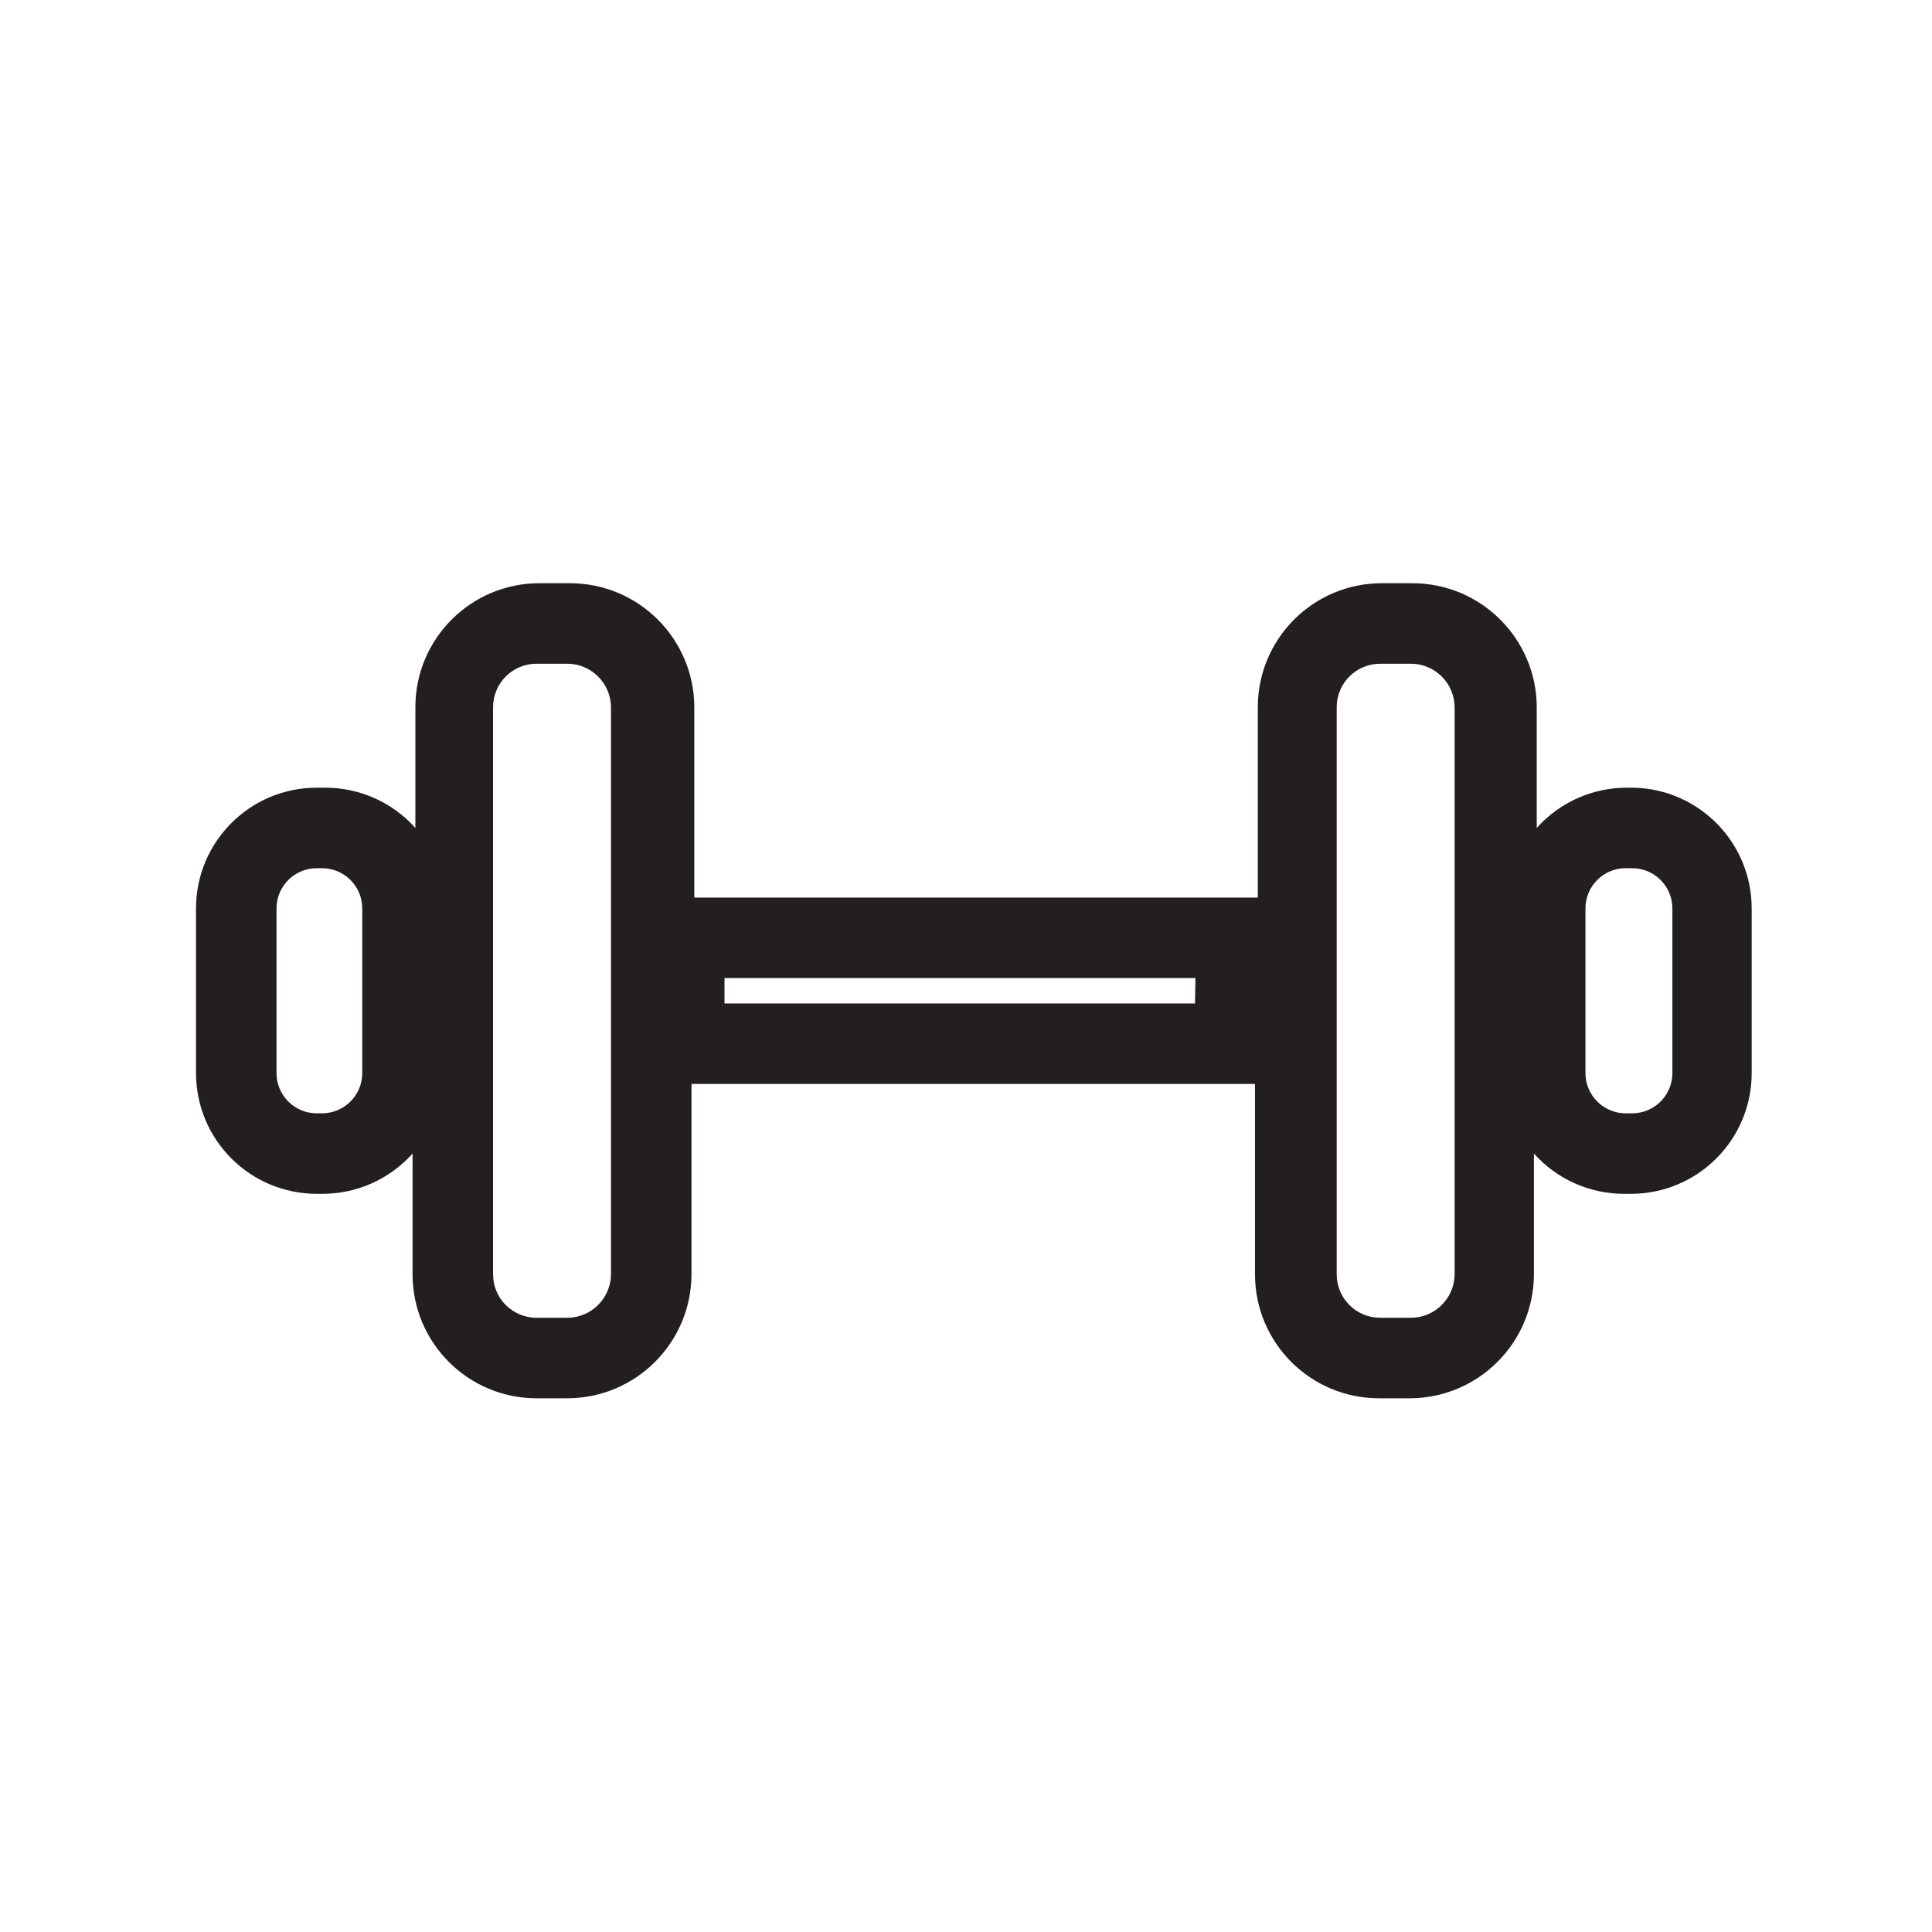
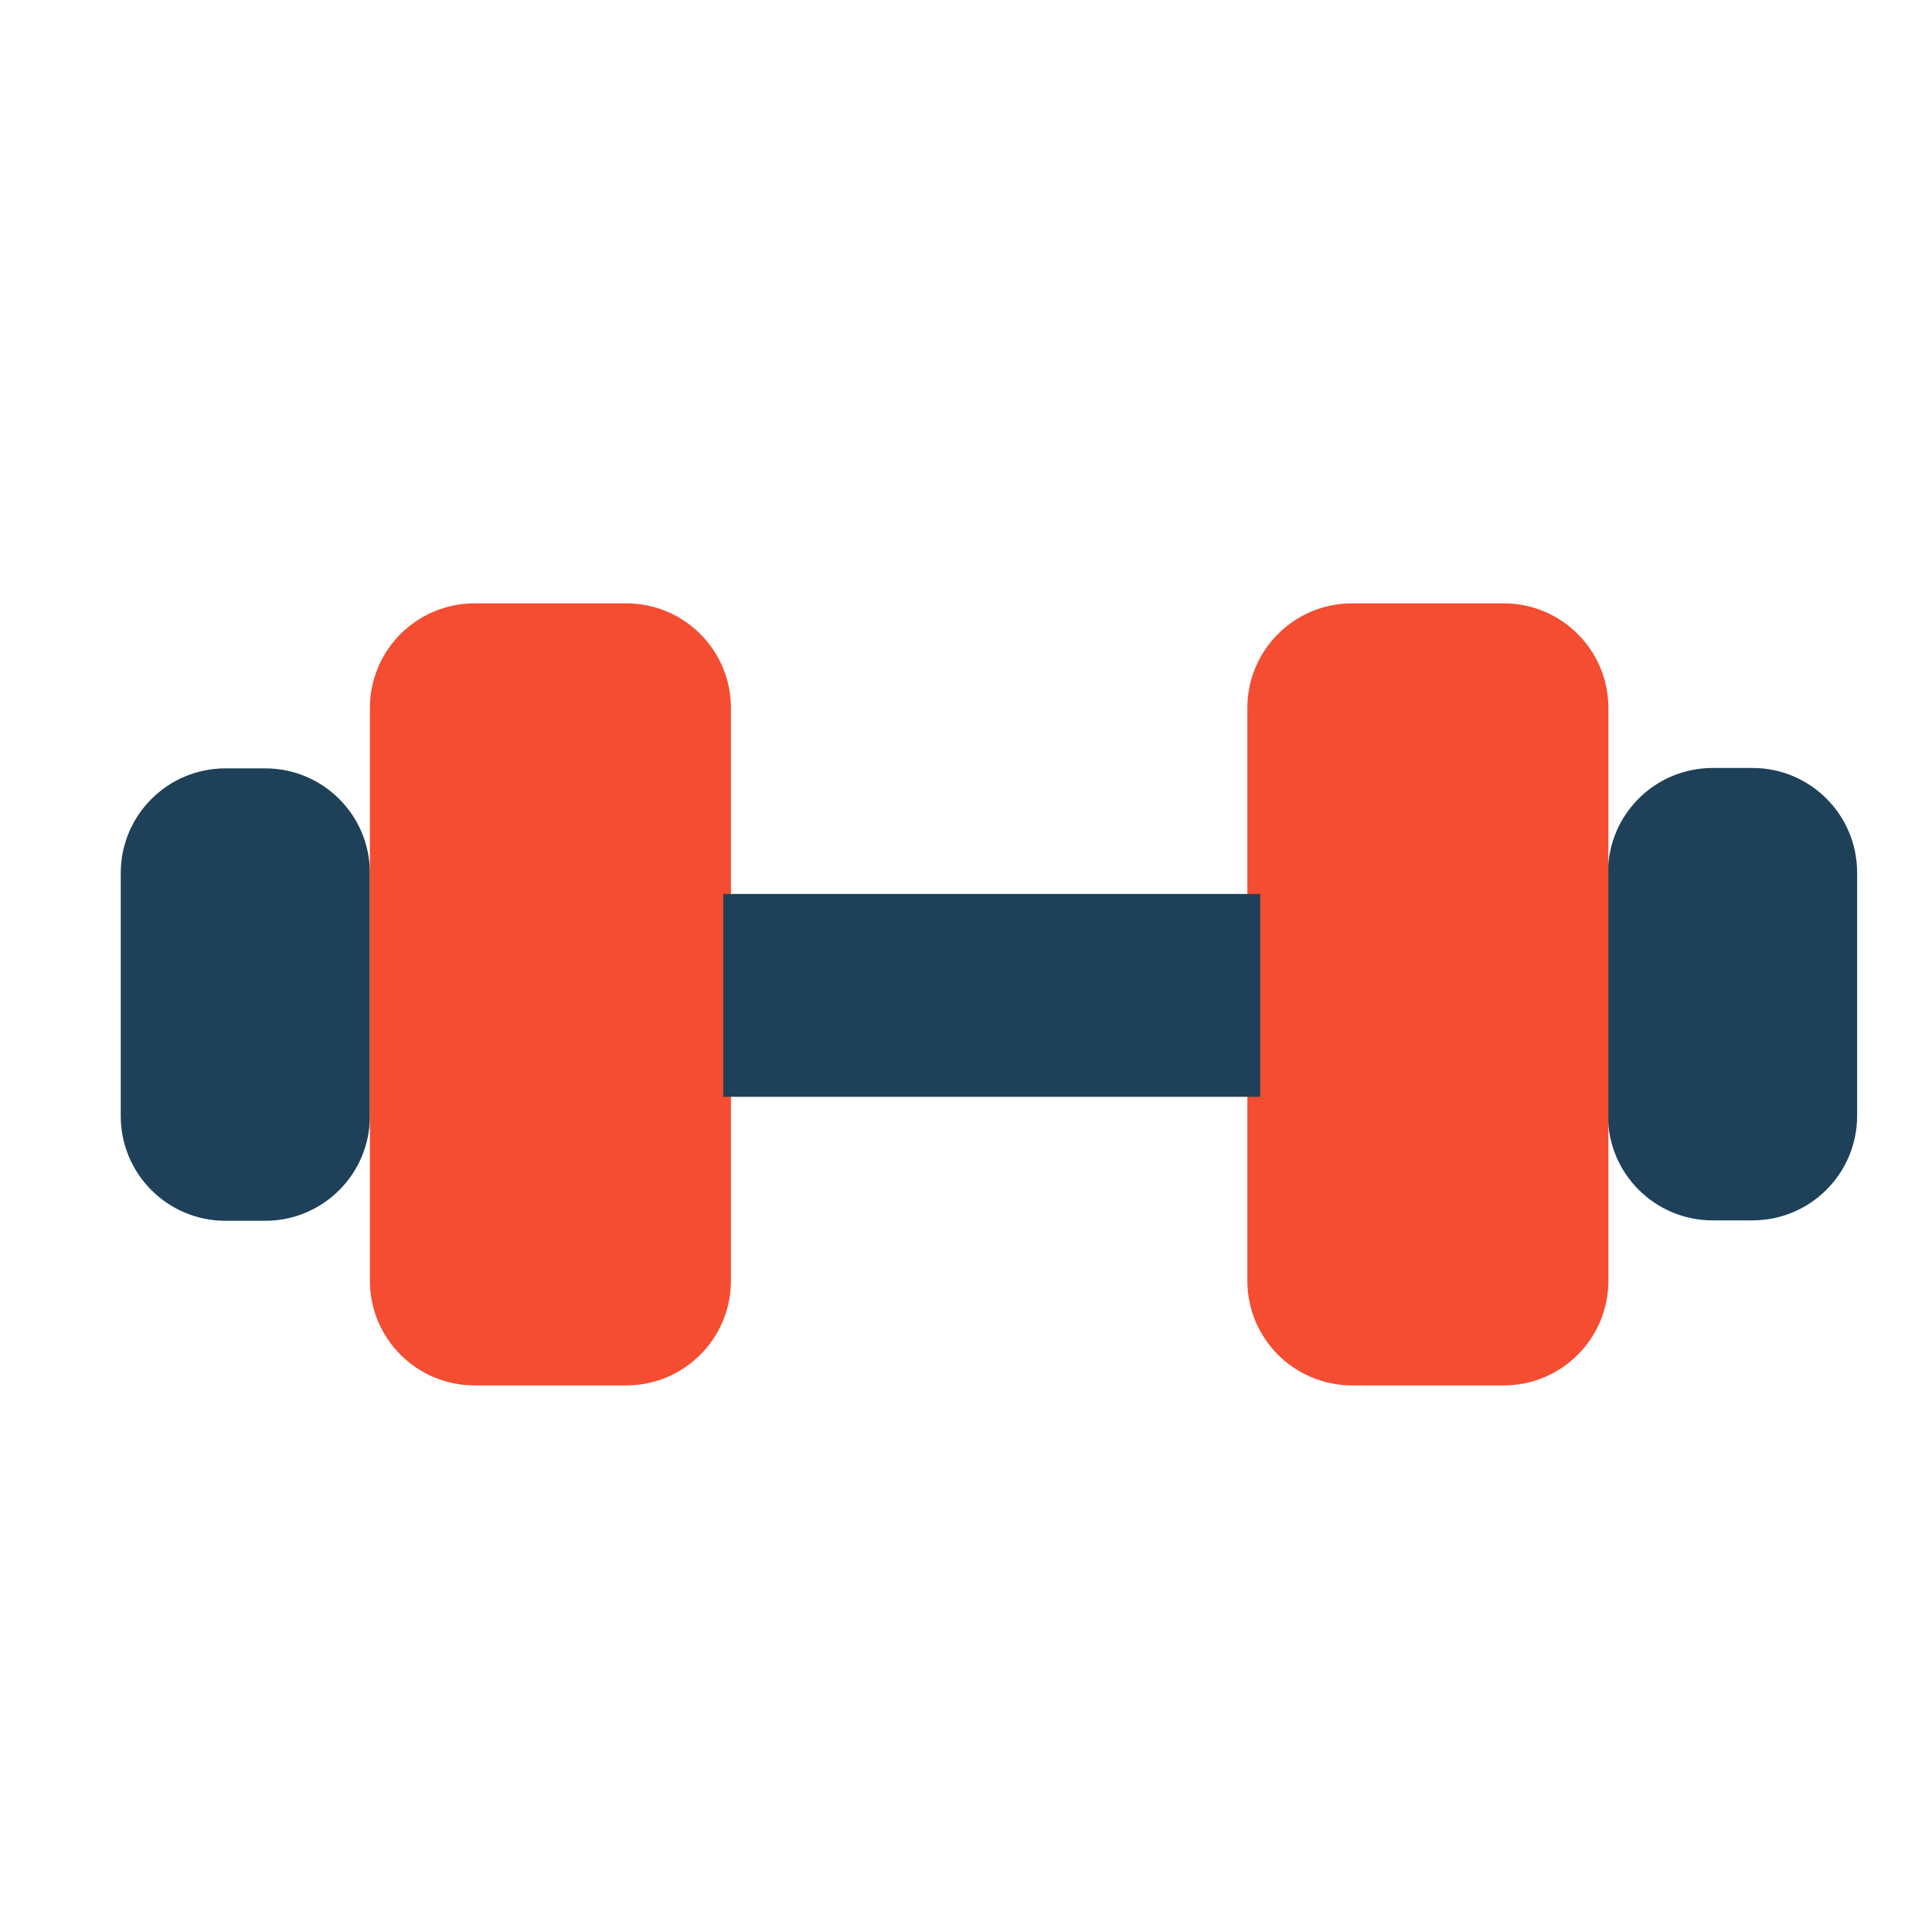
<svg xmlns="http://www.w3.org/2000/svg" id="Layer_1" data-name="Layer 1" viewBox="0 0 48 48">
-   <path d="M40.59,19.57h-.16a3,3,0,0,0-2.25,1v-3a3.09,3.09,0,0,0-3.09-3.08h-.76a3.08,3.08,0,0,0-3.08,3.08V22.3h-14V17.57a3.09,3.09,0,0,0-3.09-3.08h-.76a3.08,3.08,0,0,0-3.08,3.08v3a3,3,0,0,0-2.25-1H7.87a3,3,0,0,0-3,3v4.09a3,3,0,0,0,3,3H8a3,3,0,0,0,2.25-1v3a3.08,3.08,0,0,0,3.08,3.08h.76a3.09,3.09,0,0,0,3.09-3.08V26.93h14v4.73a3.08,3.08,0,0,0,3.08,3.08h.76a3.09,3.09,0,0,0,3.09-3.08v-3a3,3,0,0,0,2.25,1h.16a3,3,0,0,0,3-3V22.57A3,3,0,0,0,40.59,19.57ZM9,26.66a1,1,0,0,1-1,1H7.87a1,1,0,0,1-1-1V22.57a1,1,0,0,1,1-1H8a1,1,0,0,1,1,1Zm6.18,5a1.09,1.09,0,0,1-1.09,1.08h-.76a1.08,1.08,0,0,1-1.08-1.08V17.57a1.08,1.08,0,0,1,1.08-1.08h.76a1.09,1.09,0,0,1,1.09,1.08Zm14.51-6.73H18V24.3h11.7Zm6.45,6.73a1.09,1.09,0,0,1-1.09,1.08h-.76a1.08,1.08,0,0,1-1.08-1.08V17.57a1.08,1.08,0,0,1,1.08-1.08h.76a1.09,1.09,0,0,1,1.09,1.08Zm5.41-5a1,1,0,0,1-1,1h-.16a1,1,0,0,1-1-1V22.57a1,1,0,0,1,1-1h.16a1,1,0,0,1,1,1Z" style="fill:#231f20" />
+   <rect x="3" y="19.09" width="6.19" height="11.24" rx="2.6" style="fill:#1e4159" />
+   <rect x="9.19" y="14.99" width="8.97" height="19.43" rx="2.6" style="fill:#f44d31" />
+   <rect x="39.95" y="19.09" width="6.19" height="11.24" rx="2.6" transform="translate(86.09 49.41) rotate(-180)" style="fill:#1e4159" />
+   <rect x="30.98" y="14.99" width="8.97" height="19.43" rx="2.6" transform="translate(70.94 49.41) rotate(180)" style="fill:#f44d31" />
+   <rect x="17.97" y="22.21" width="13.34" height="5.04" style="fill:#1e4159" />
</svg>
